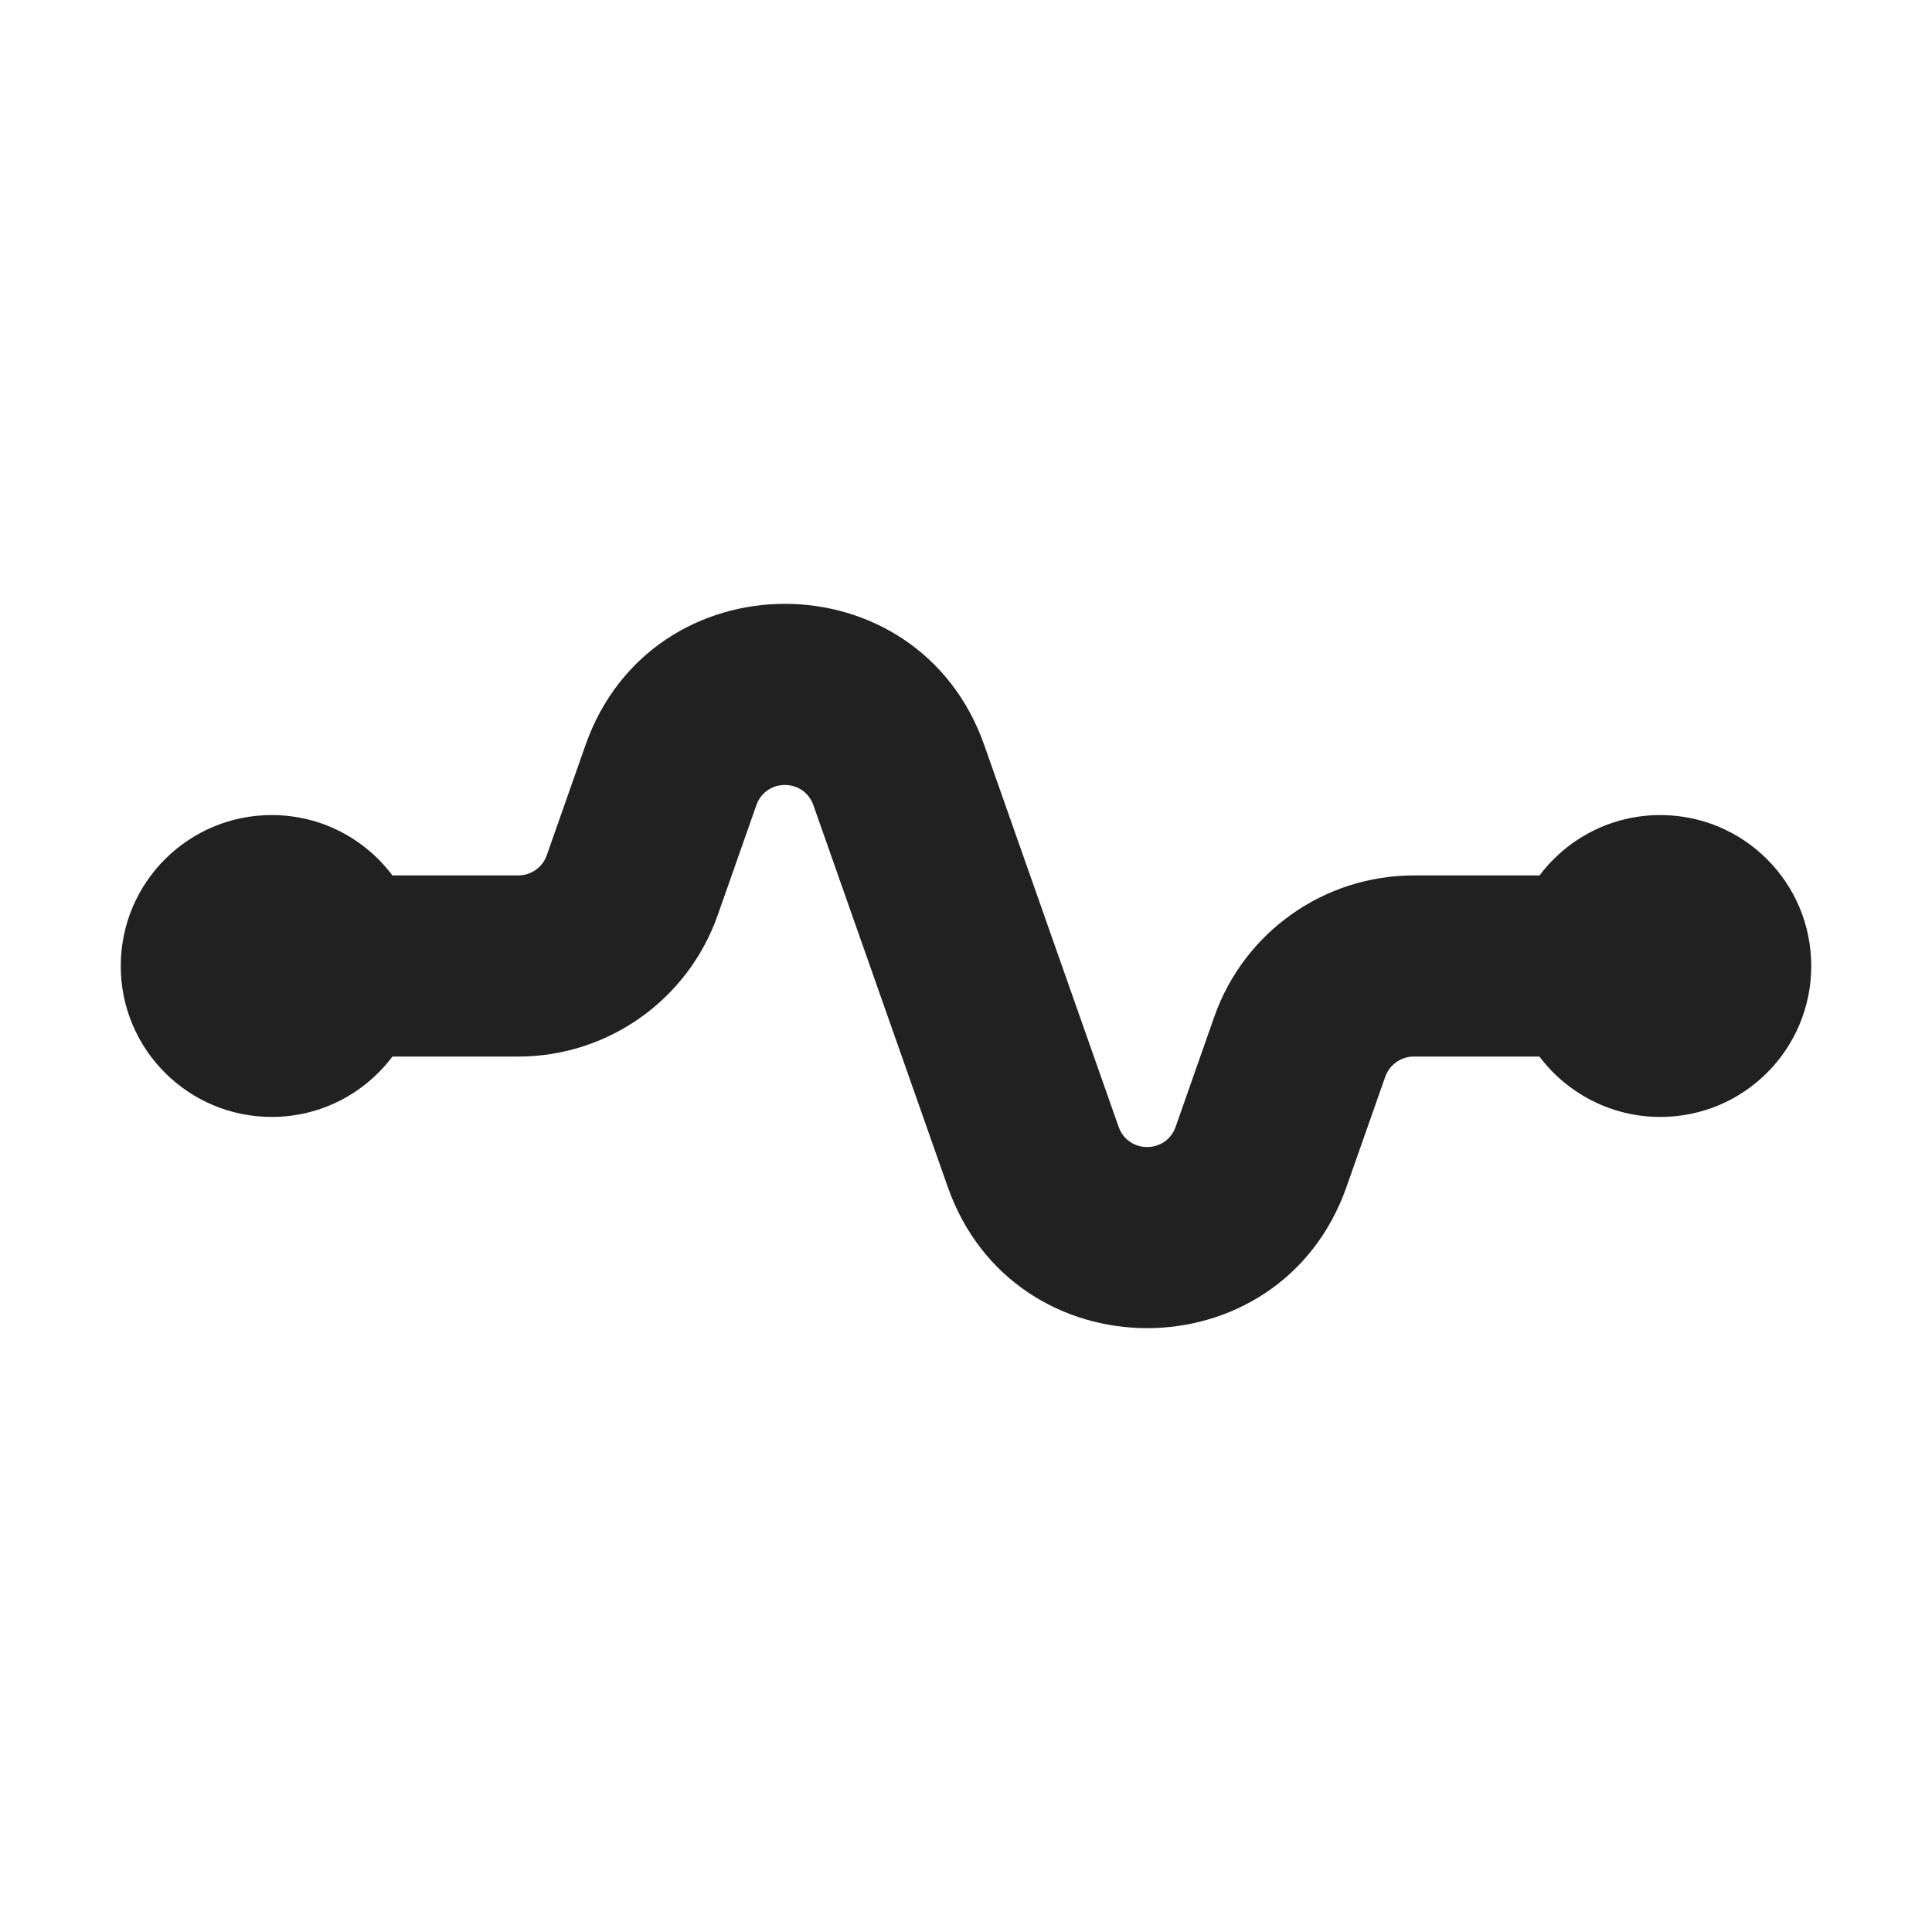
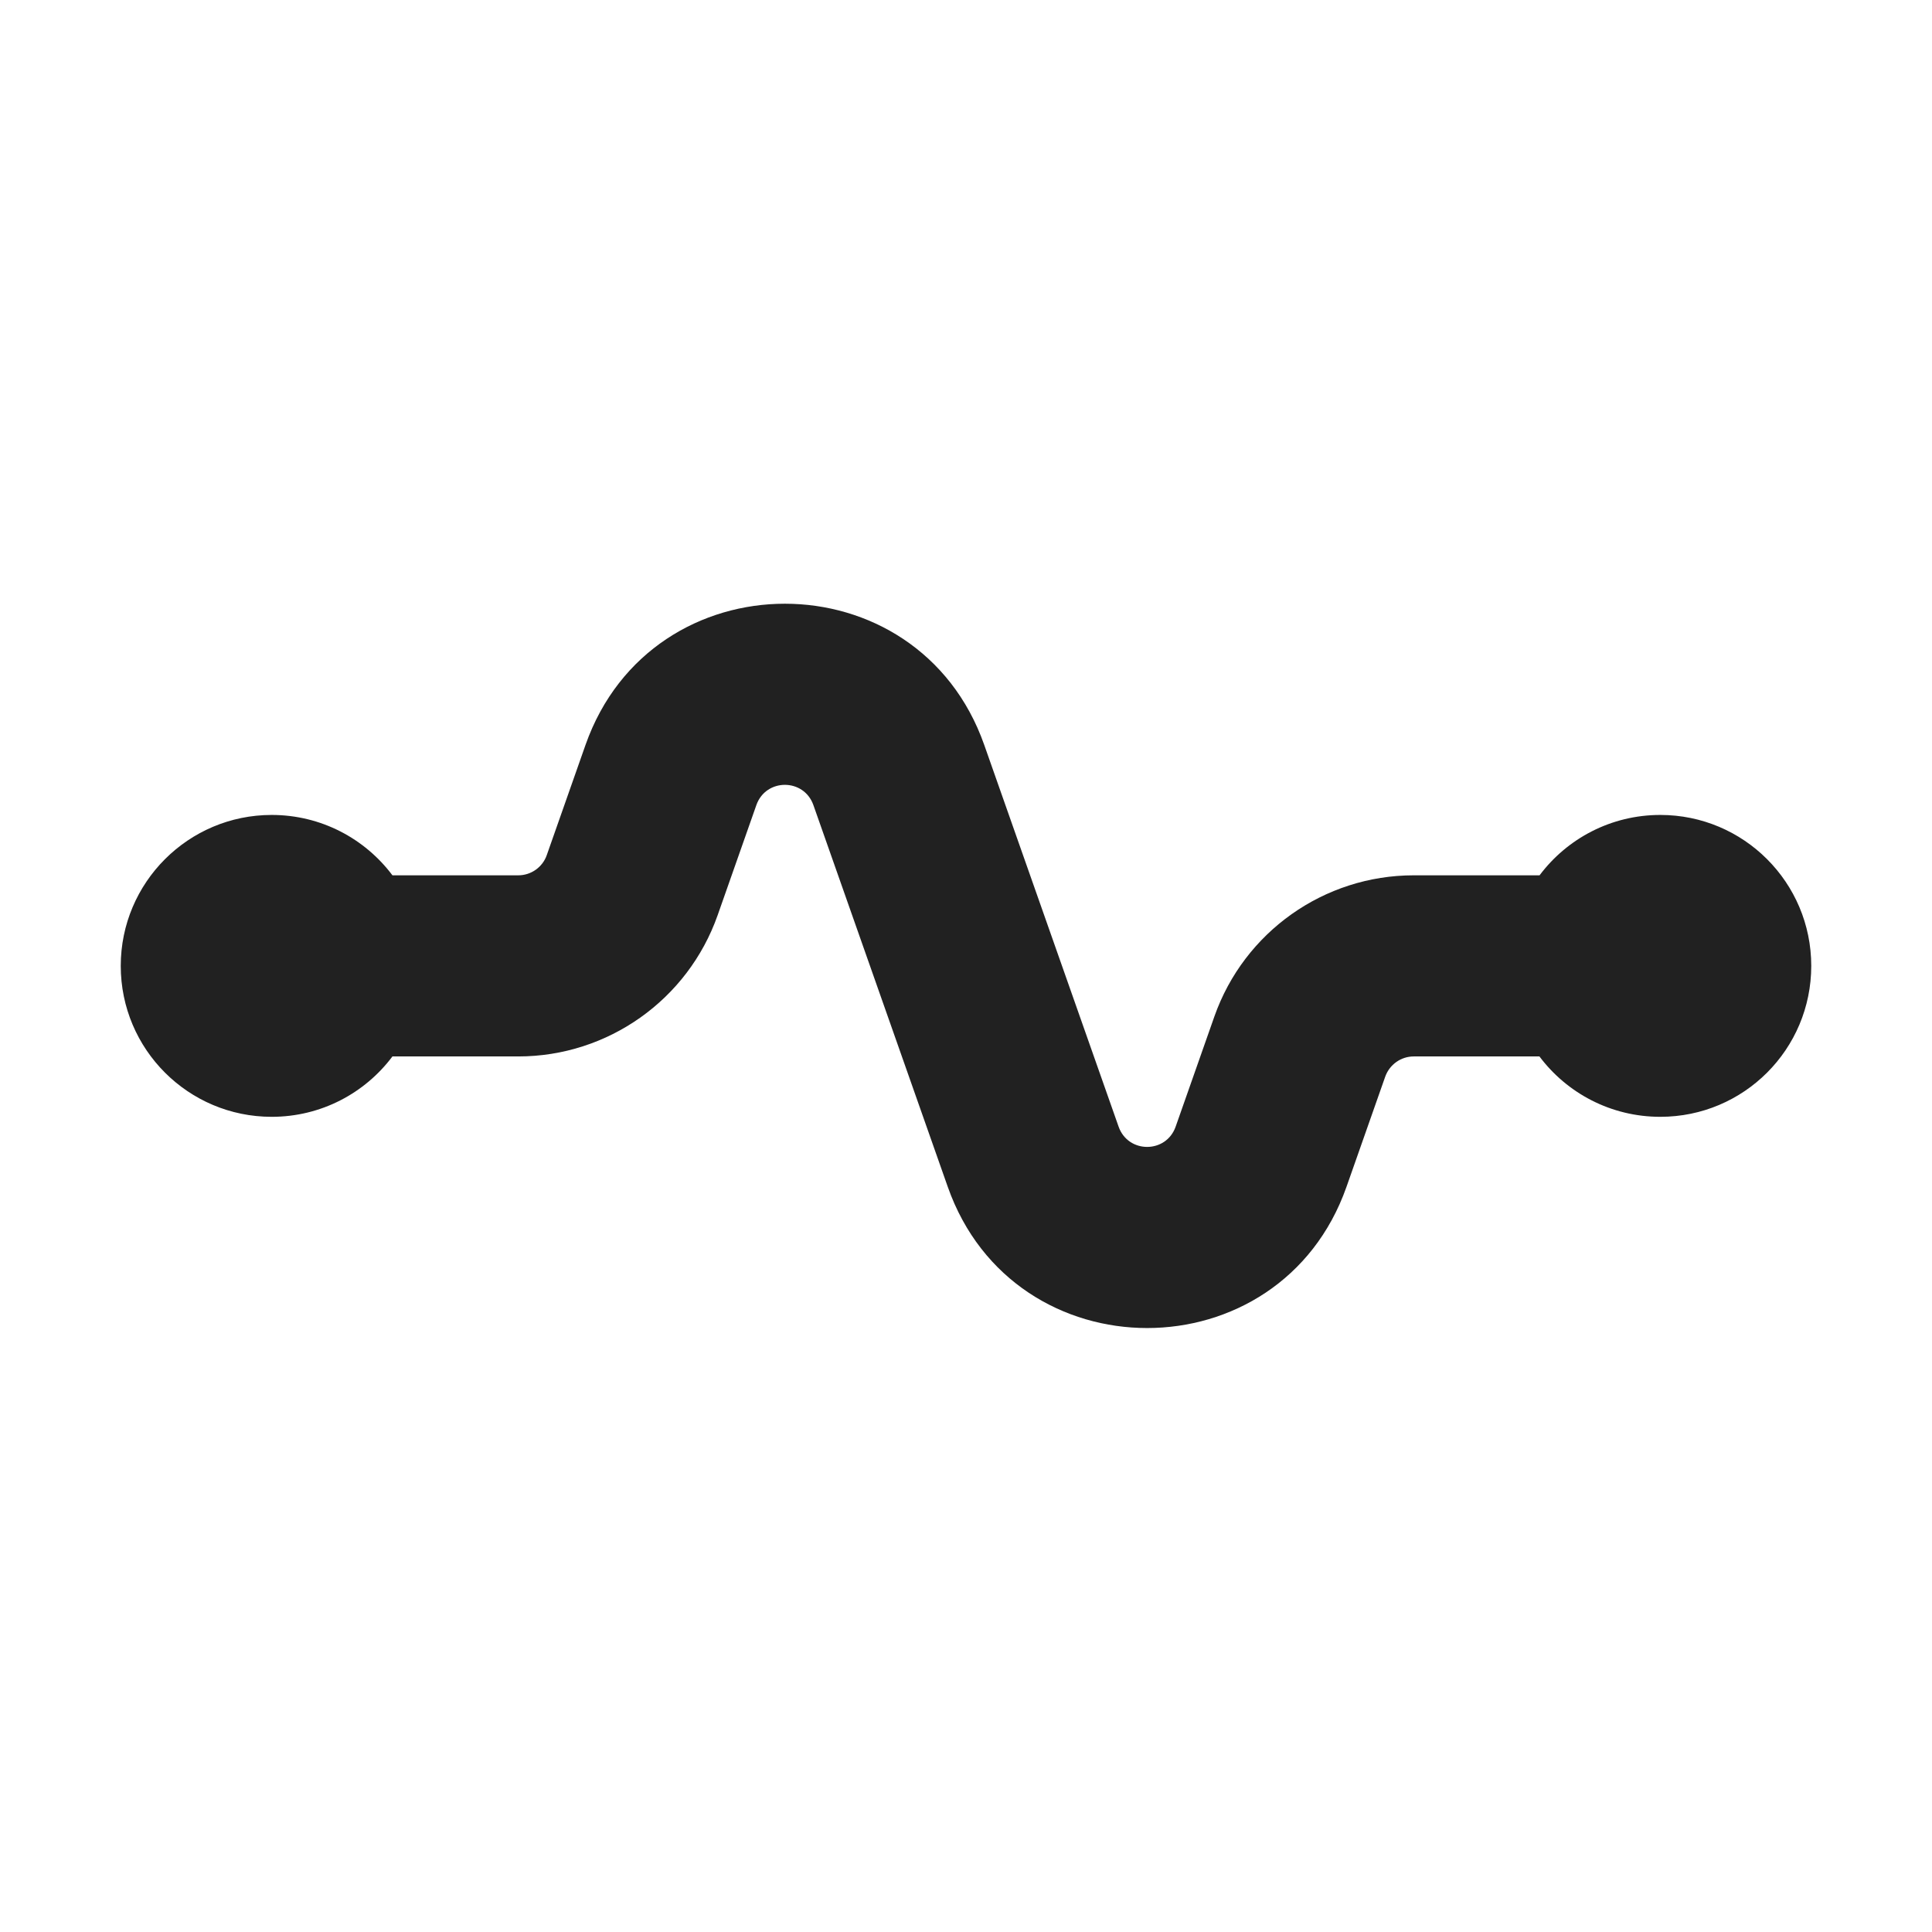
<svg xmlns="http://www.w3.org/2000/svg" width="16" height="16" viewBox="0 0 16 16" fill="none">
-   <path d="M6.736 6.668C6.657 6.445 6.343 6.445 6.264 6.668L5.943 7.581C5.696 8.281 5.034 8.75 4.292 8.75H3.25C3.022 9.053 2.659 9.25 2.25 9.25C1.56 9.25 1 8.691 1 8C1 7.309 1.56 6.75 2.25 6.75C2.659 6.75 3.022 6.946 3.25 7.25H4.292C4.398 7.25 4.493 7.183 4.528 7.083L4.849 6.17C5.398 4.611 7.602 4.611 8.151 6.17L9.264 9.332C9.343 9.555 9.657 9.555 9.736 9.332L10.057 8.418C10.304 7.718 10.966 7.25 11.708 7.25H12.75C12.978 6.946 13.341 6.75 13.75 6.75C14.441 6.75 15 7.309 15 8C15 8.691 14.441 9.25 13.75 9.25C13.341 9.25 12.977 9.053 12.749 8.75H11.708C11.602 8.75 11.508 8.817 11.472 8.917L11.151 9.83C10.602 11.389 8.398 11.389 7.849 9.83L6.736 6.668Z" fill="#212121" />
+   <path d="M6.736 6.667C6.657 6.444 6.343 6.444 6.264 6.667L5.943 7.58C5.696 8.28 5.034 8.749 4.292 8.749H3.25C3.022 9.053 2.659 9.249 2.25 9.249C1.56 9.249 1 8.69 1 7.999C1 7.309 1.56 6.749 2.25 6.749C2.659 6.749 3.022 6.945 3.25 7.249H4.292C4.398 7.249 4.493 7.182 4.528 7.082L4.849 6.169C5.398 4.61 7.602 4.61 8.151 6.169L9.264 9.331C9.343 9.554 9.657 9.554 9.736 9.331L10.057 8.418C10.304 7.717 10.966 7.249 11.708 7.249H12.75C12.978 6.945 13.341 6.749 13.75 6.749C14.441 6.749 15 7.309 15 7.999C15 8.69 14.441 9.249 13.75 9.249C13.341 9.249 12.977 9.053 12.749 8.749H11.708C11.602 8.749 11.508 8.816 11.472 8.916L11.151 9.829C10.602 11.388 8.398 11.388 7.849 9.829L6.736 6.667Z" fill="#212121" />
</svg>
